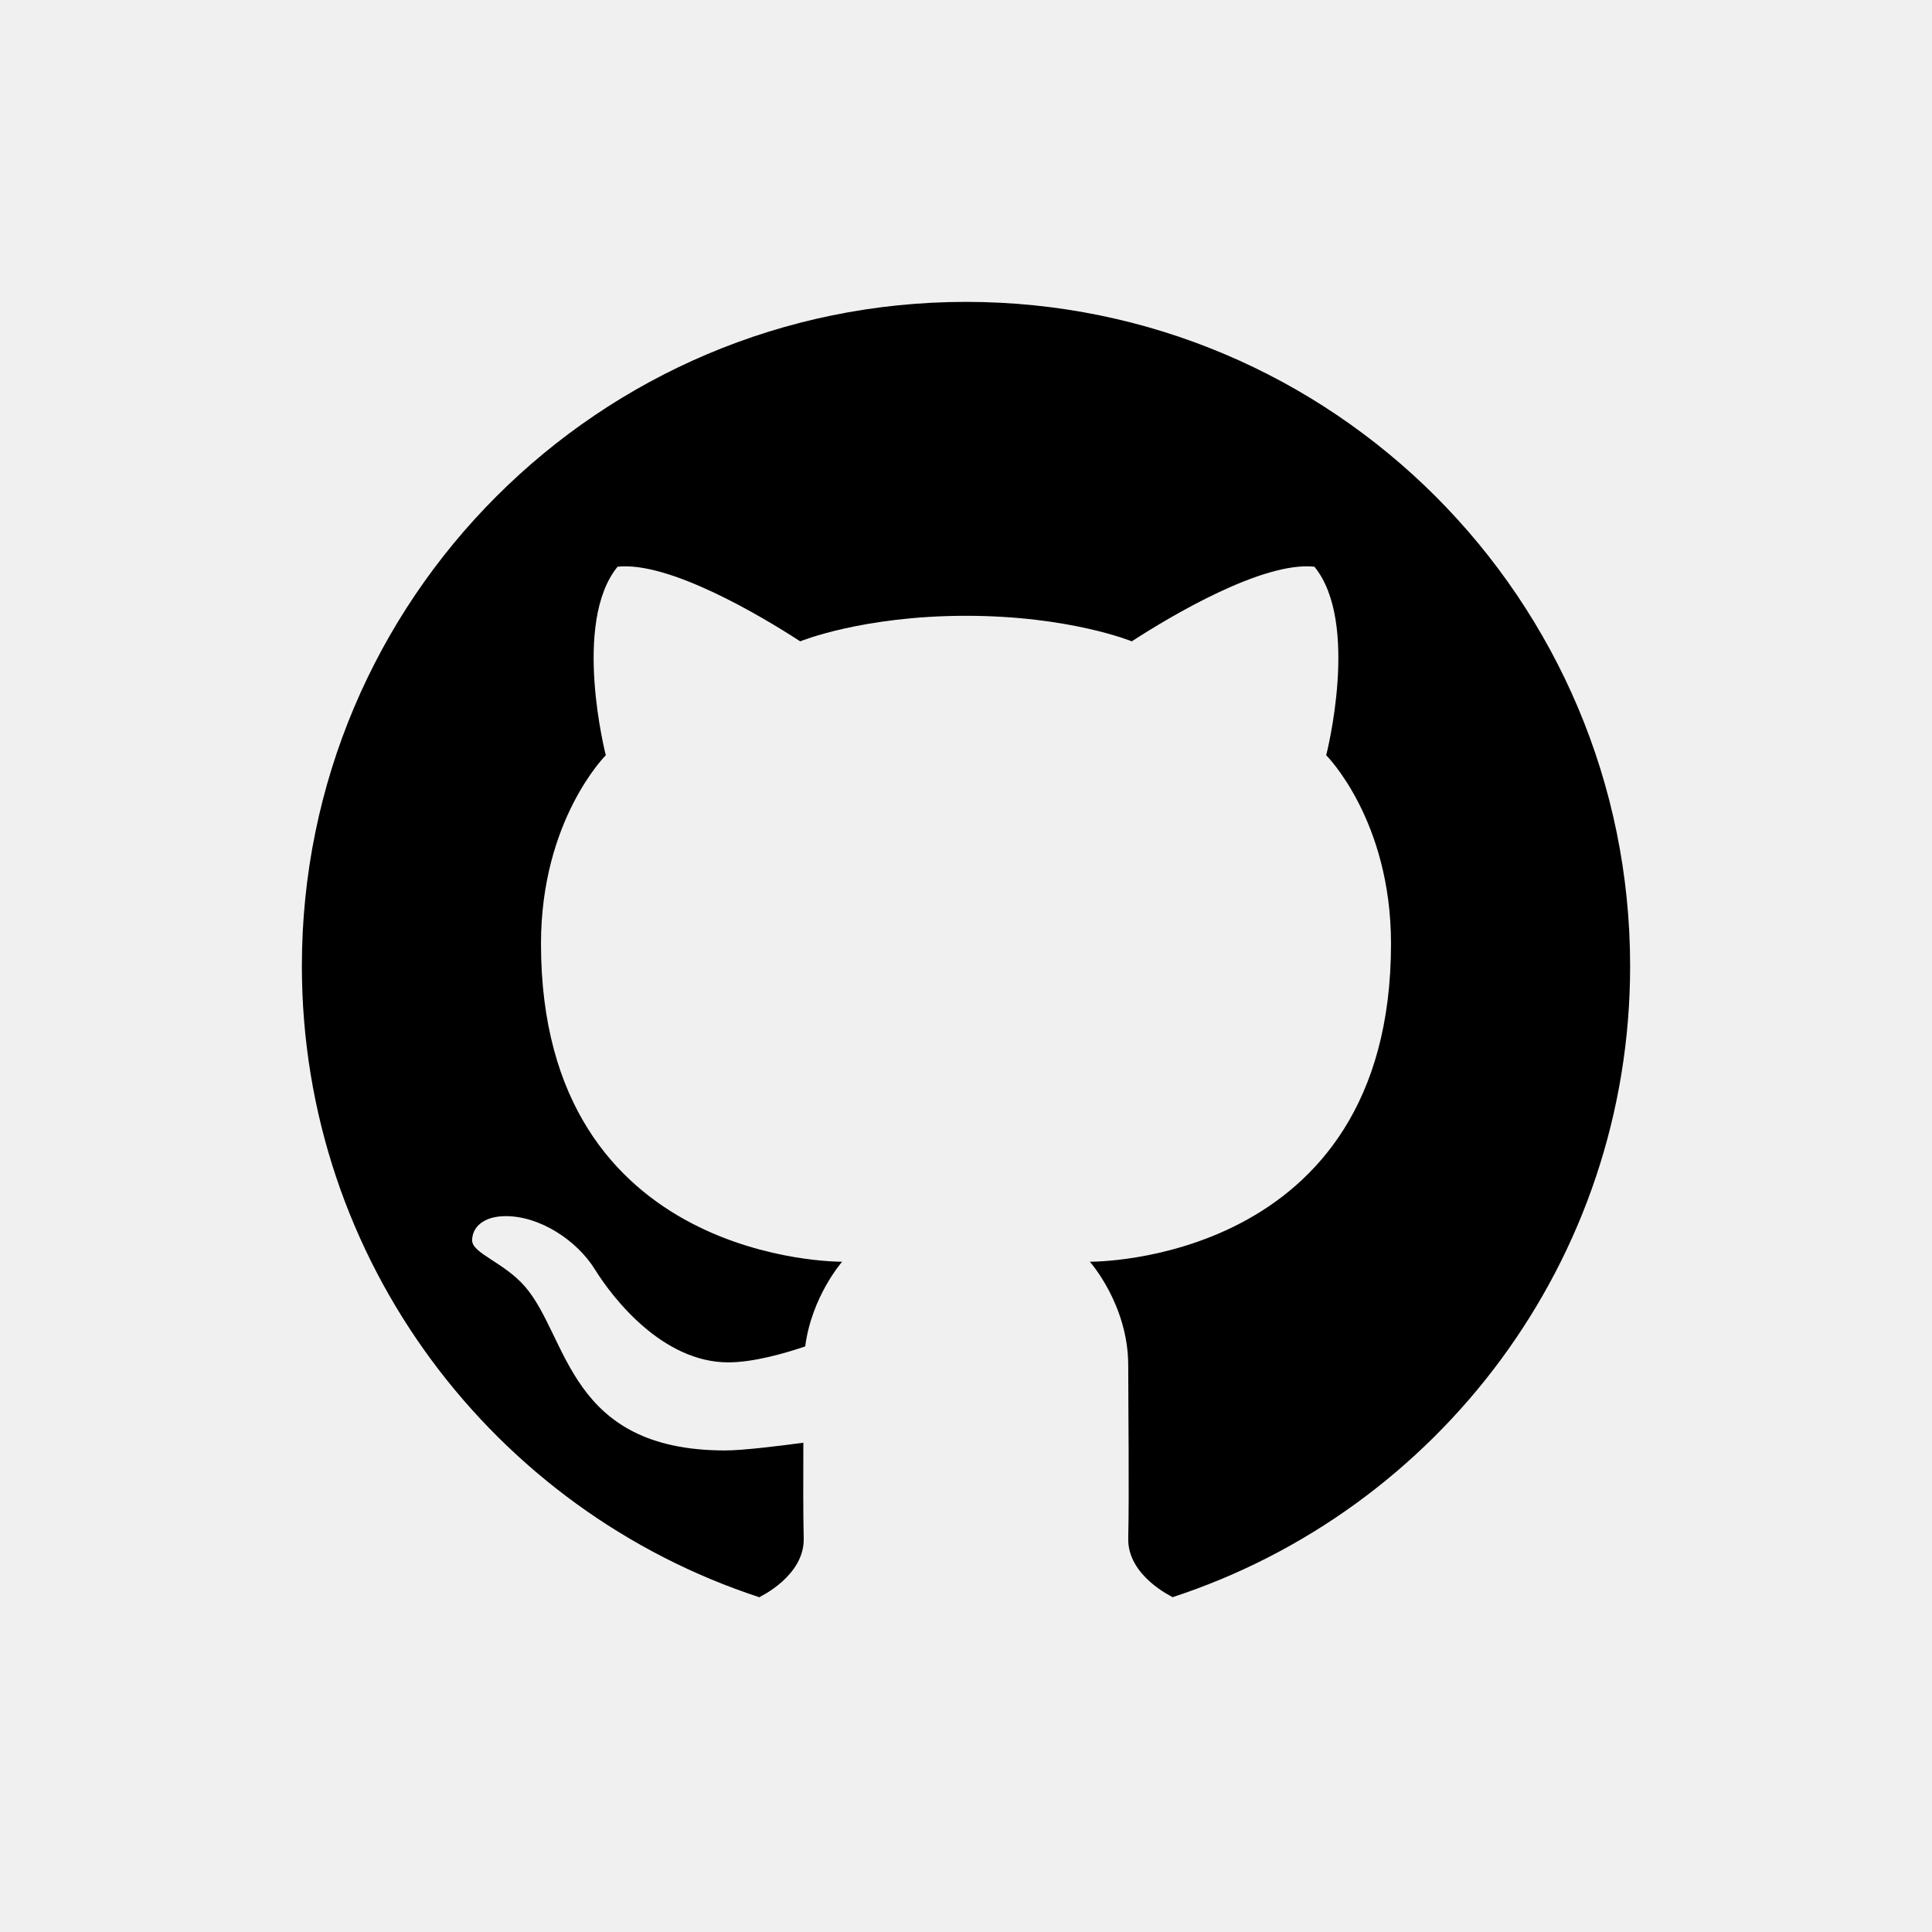
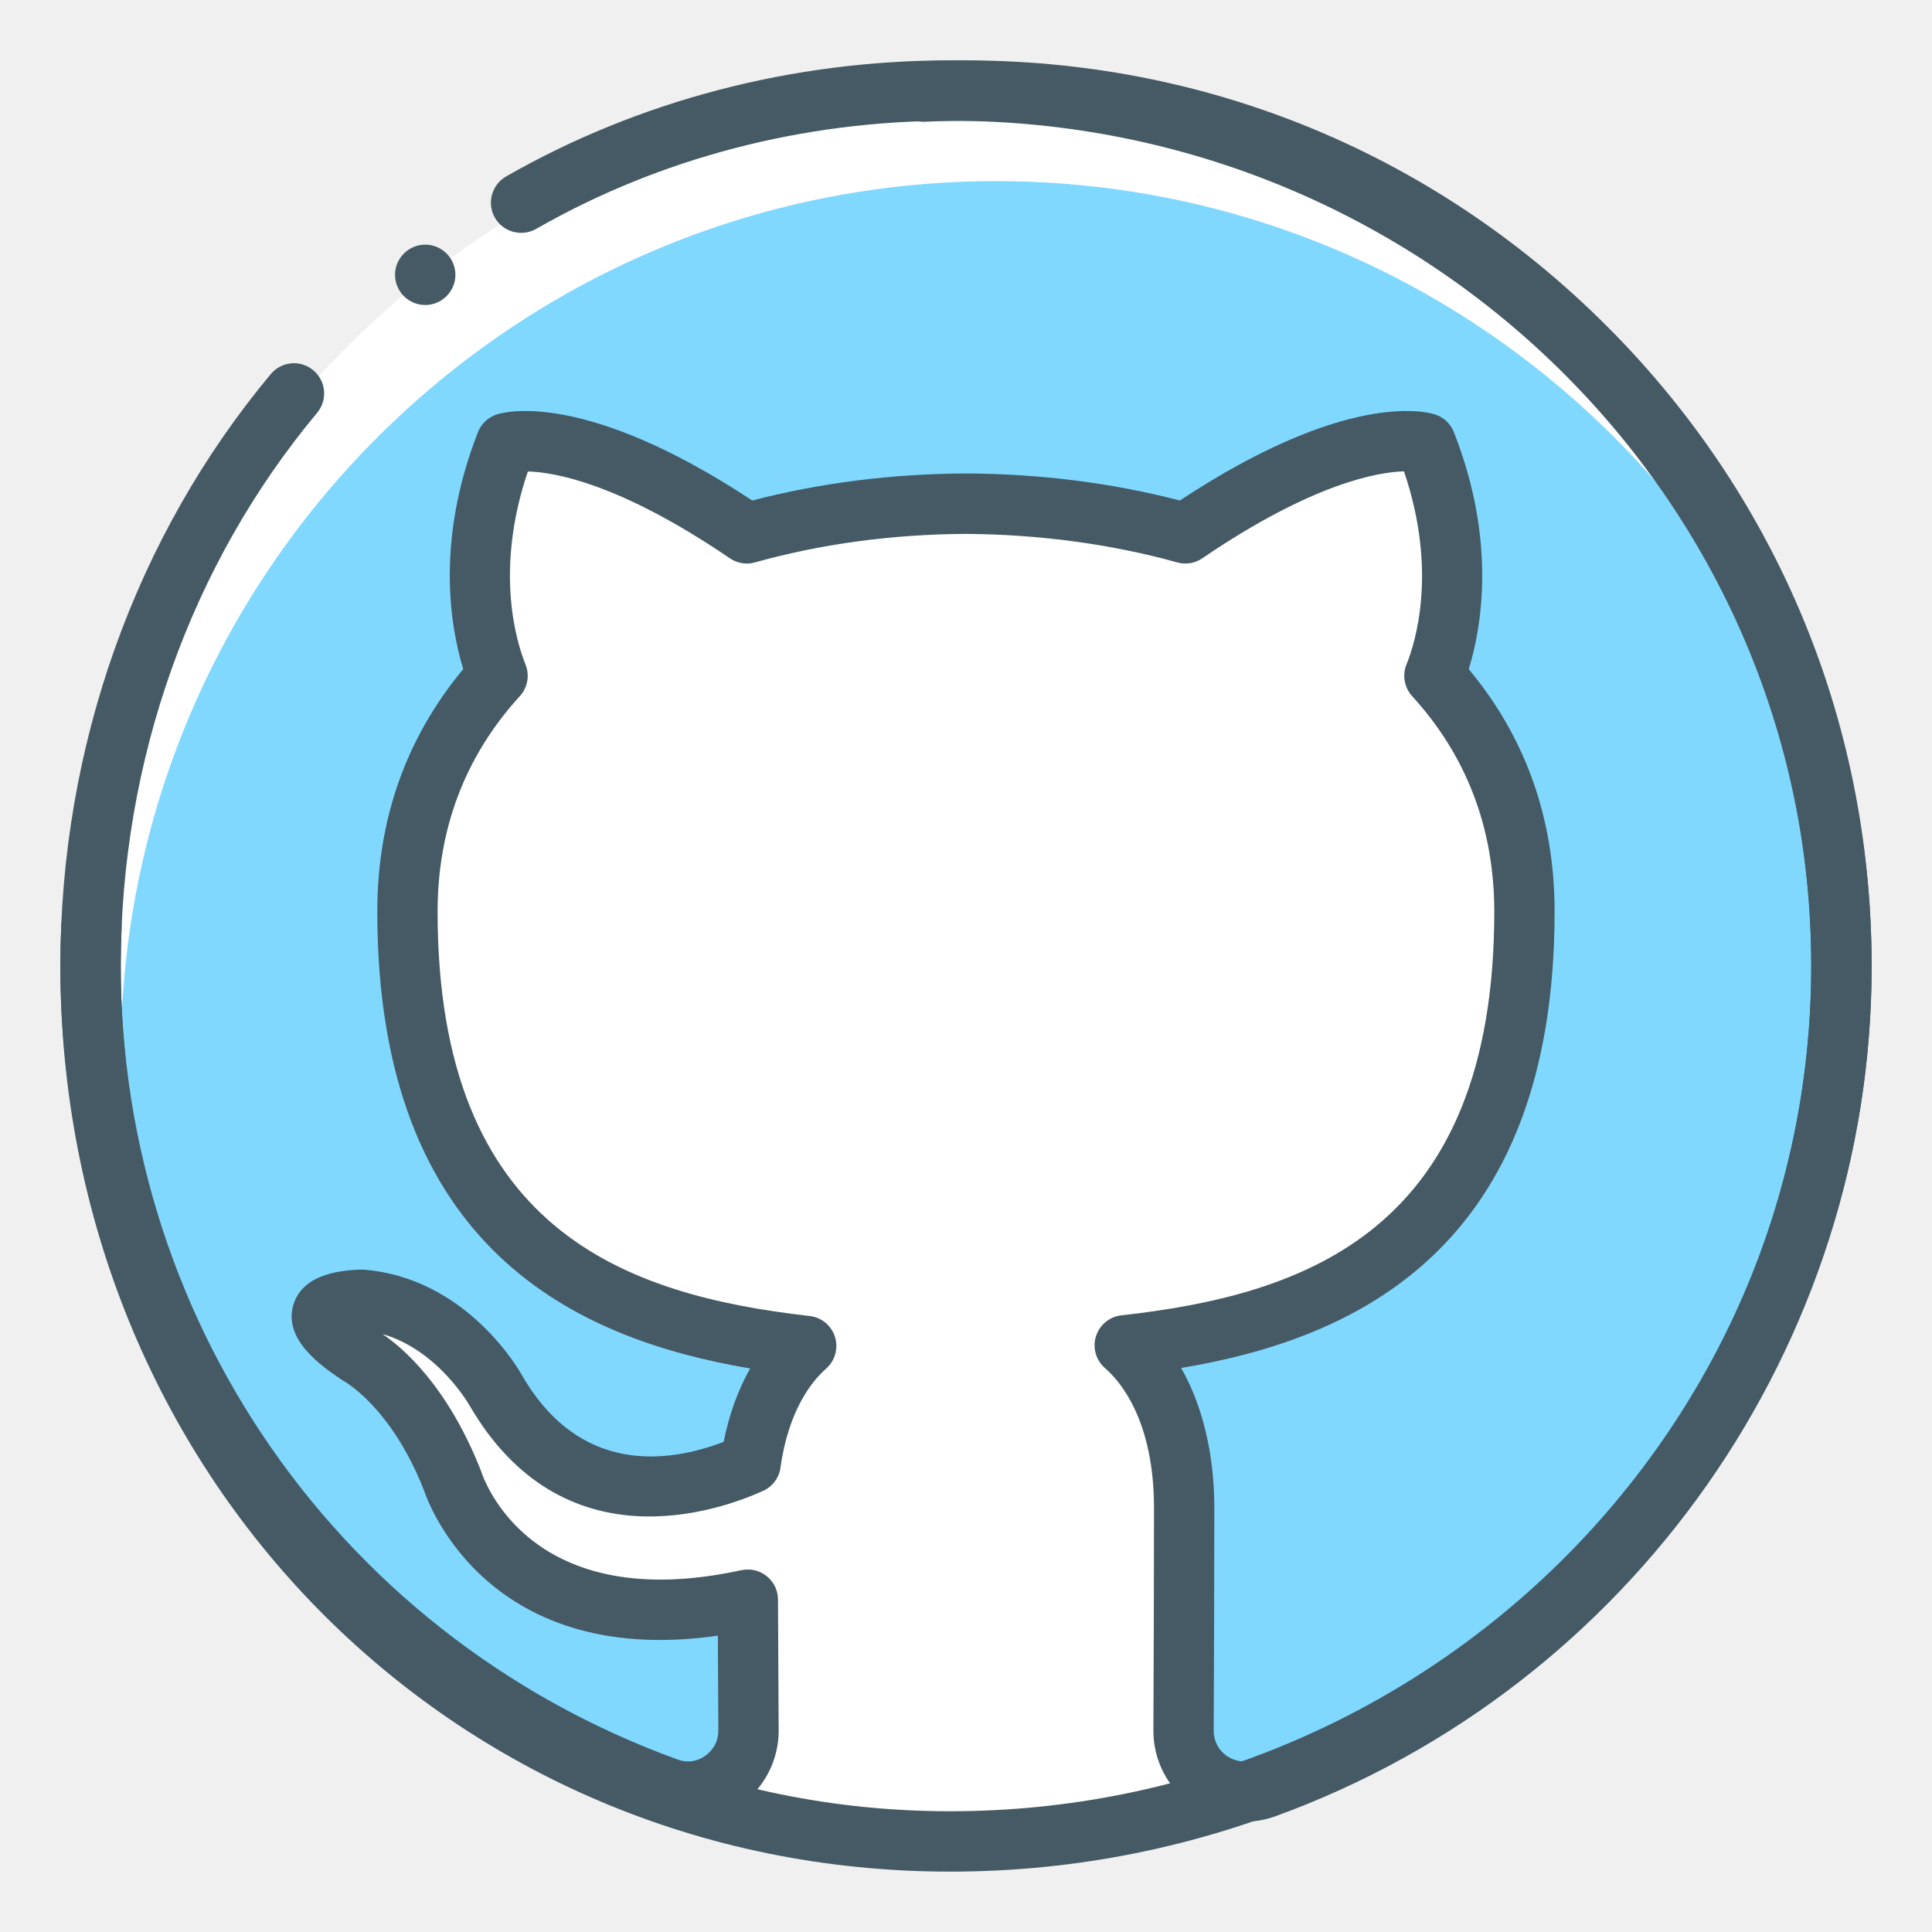
- <svg xmlns="http://www.w3.org/2000/svg" viewBox="0 0 64 64" width="48px" height="48px">
-   <path d="M32,10c12.15,0,22,9.85,22,22c0,9.768-6.369,18.045-15.179,20.916c0.002-0.008,0.006-0.021,0.006-0.021 s-1.485-0.696-1.453-1.938c0.035-1.367,0-4.556,0-5.727c0-2.01-1.272-3.434-1.272-3.434s9.977,0.112,9.977-10.533 c0-4.107-2.147-6.245-2.147-6.245s1.128-4.385-0.39-6.245c-1.701-0.184-4.749,1.626-6.05,2.472c0,0-2.062-0.846-5.492-0.846 c-3.43,0-5.492,0.846-5.492,0.846c-1.301-0.846-4.348-2.656-6.05-2.472c-1.518,1.86-0.39,6.245-0.39,6.245s-2.147,2.137-2.147,6.245 c0,10.645,9.977,10.533,9.977,10.533s-1.005,1.136-1.225,2.806c-0.696,0.236-1.721,0.528-2.549,0.528 c-2.165,0-3.812-2.105-4.416-3.078c-0.595-0.96-1.815-1.766-2.953-1.766c-0.749,0-1.115,0.375-1.115,0.803s1.05,0.727,1.743,1.521 c1.461,1.674,1.435,5.438,6.641,5.438c0.565,0,1.719-0.139,2.588-0.256c-0.005,1.185-0.007,2.436,0.012,3.167 c0.031,1.242-1.453,1.938-1.453,1.938s0.004,0.012,0.006,0.021C16.369,50.045,10,41.768,10,32C10,19.85,19.85,10,32,10z" />
+ <svg xmlns="http://www.w3.org/2000/svg" enable-background="new 0 0 32 32" height="32px" version="1.1" viewBox="0 0 32 32" width="32px" xml:space="preserve">
+   <g id="Github">
+     <circle cx="16" cy="16" fill="#FFFFFF" r="14.5" />
+     <path d="M30.5,16c0-1.339-0.196-2.631-0.536-3.862C27.83,6.787,22.612,3,16.5,3C8.492,3,2,9.492,2,17.5   c0,1.339,0.196,2.631,0.536,3.862C4.67,26.713,9.888,30.5,16,30.5C24.008,30.5,30.5,24.008,30.5,16z" fill="#80D8FF" />
+     <g>
+       <path d="M20.95,29.614c-0.654,0.237-1.349-0.25-1.347-0.946c0.005-1.227,0.01-2.677,0.01-3.69    c0-1.358-0.464-2.246-0.984-2.696c3.23-0.36,6.62-1.591,6.62-7.183c0-1.59-0.561-2.889-1.491-3.907    c0.15-0.369,0.647-1.848-0.144-3.853c0,0-1.215-0.391-3.983,1.492c-1.158-0.323-2.399-0.484-3.63-0.49    c-1.233,0.006-2.473,0.167-3.63,0.49C9.601,6.949,8.383,7.34,8.383,7.34c-0.788,2.004-0.291,3.484-0.141,3.853    c-0.928,1.018-1.493,2.317-1.493,3.907c0,5.578,3.385,6.827,6.605,7.194c-0.415,0.364-0.79,1.006-0.921,1.946    c-0.827,0.373-2.926,1.016-4.221-1.209c0,0-0.766-1.397-2.22-1.5c0,0-1.417-0.018-0.1,0.885c0,0,0.951,0.448,1.609,2.129    c0,0,0.851,2.832,4.885,1.952c0.003,0.522,0.007,1.358,0.011,2.169c0.003,0.694-0.688,1.189-1.34,0.952    c-1.435-0.521-2.765-1.261-3.949-2.18C9.565,29.35,12.646,30.5,16,30.5c3.279,0,6.294-1.102,8.724-2.938    C23.584,28.421,22.316,29.118,20.95,29.614z" fill="#FFFFFF" />
+     </g>
+     <path d="M11.393,30.176c-0.171,0-0.342-0.029-0.506-0.089C4.695,27.841,0.728,21.911,1.015,15.33   c0.012-0.275,0.232-0.485,0.521-0.478c0.276,0.012,0.49,0.246,0.478,0.521c-0.268,6.142,3.435,11.677,9.214,13.772   c0.151,0.056,0.318,0.033,0.453-0.063c0.139-0.098,0.218-0.25,0.217-0.417l-0.008-1.573c-3.927,0.561-4.857-2.375-4.867-2.406   c-0.552-1.405-1.342-1.82-1.35-1.824c-0.342-0.229-0.996-0.676-0.81-1.262c0.167-0.528,0.852-0.563,1.136-0.572   c1.736,0.122,2.616,1.693,2.652,1.76c0.956,1.643,2.414,1.446,3.335,1.094c0.09-0.452,0.239-0.863,0.439-1.216   c-2.872-0.486-6.176-1.973-6.176-7.568c0-1.531,0.479-2.88,1.424-4.016C7.465,10.408,7.205,8.97,7.917,7.157   C7.972,7.017,8.087,6.91,8.23,6.864C8.374,6.817,9.703,6.47,12.46,8.29c1.119-0.291,2.309-0.442,3.539-0.448   c1.234,0.006,2.423,0.157,3.543,0.448c2.756-1.82,4.08-1.473,4.226-1.426c0.143,0.046,0.257,0.153,0.312,0.292   c0.715,1.813,0.456,3.251,0.247,3.927c0.944,1.133,1.422,2.482,1.422,4.016c0,5.595-3.308,7.078-6.185,7.559   c0.354,0.623,0.549,1.426,0.549,2.32c0,1.013-0.005,2.465-0.01,3.692c0,0.166,0.077,0.315,0.214,0.412   c0.137,0.096,0.306,0.119,0.463,0.063C26.295,27.141,30,21.858,30,16c0-3.863-1.54-7.46-4.335-10.129   c-2.794-2.667-6.462-4.037-10.336-3.855c-0.275,0.021-0.509-0.201-0.523-0.476c-0.013-0.276,0.2-0.51,0.476-0.523   c4.152-0.19,8.08,1.274,11.073,4.131C29.351,8.007,31,11.861,31,16c0,6.277-3.97,11.937-9.878,14.084   c-0.463,0.167-0.978,0.099-1.38-0.185c-0.401-0.283-0.64-0.744-0.638-1.233c0.005-1.226,0.01-2.676,0.01-3.688   c0-1.459-0.567-2.107-0.811-2.317c-0.15-0.13-0.21-0.337-0.151-0.526c0.059-0.19,0.225-0.327,0.422-0.349   c3.054-0.34,6.176-1.401,6.176-6.686c0-1.38-0.458-2.582-1.36-3.569c-0.13-0.143-0.167-0.347-0.094-0.526   c0.139-0.34,0.524-1.537-0.042-3.198c-0.423,0.012-1.503,0.189-3.34,1.44c-0.122,0.083-0.274,0.109-0.416,0.068   c-1.084-0.302-2.293-0.465-3.499-0.472c-1.218,0.006-2.395,0.165-3.494,0.472c-0.141,0.042-0.293,0.015-0.416-0.068   c-1.83-1.245-2.91-1.427-3.346-1.438c-0.563,1.661-0.177,2.855-0.039,3.196c0.072,0.179,0.036,0.383-0.094,0.525   c-0.904,0.991-1.362,2.192-1.362,3.57c0,5.282,3.115,6.35,6.162,6.697c0.196,0.022,0.361,0.158,0.42,0.347   c0.059,0.188,0.001,0.395-0.147,0.525c-0.224,0.197-0.621,0.672-0.756,1.64c-0.023,0.17-0.133,0.316-0.29,0.386   c-0.75,0.338-3.316,1.237-4.858-1.413c-0.011-0.019-0.525-0.921-1.444-1.186c0.326,0.218,1.077,0.852,1.631,2.265   c0.043,0.133,0.808,2.409,4.313,1.646c0.148-0.031,0.301,0.003,0.419,0.098c0.118,0.094,0.187,0.237,0.188,0.387l0.011,2.17   c0.002,0.491-0.237,0.955-0.641,1.239C12,30.082,11.698,30.176,11.393,30.176z" fill="#455A64" />
+     <path d="M15.737,31C7.474,31,1,24.411,1,16c0-3.629,1.238-7.111,3.485-9.804c0.176-0.212,0.493-0.241,0.704-0.063   C5.401,6.31,5.43,6.625,5.253,6.837C3.155,9.35,2,12.604,2,16c0,7.851,6.034,14,13.737,14C23.602,30,30,23.72,30,16   S23.602,2,15.737,2c-2.441,0-4.812,0.62-6.858,1.792C8.641,3.927,8.334,3.845,8.197,3.606C8.06,3.366,8.143,3.061,8.382,2.923   C10.579,1.665,13.123,1,15.737,1C24.153,1,31,7.729,31,16S24.153,31,15.737,31z" fill="#455A64" />
+     <g>
+       <g>
+         <g>
+           <g>
+             <g>
+               <g>
+                 <path d="M7.543,4.552c0,0.275-0.225,0.5-0.5,0.5l0,0c-0.275,0-0.5-0.225-0.5-0.5l0,0         c0-0.275,0.225-0.5,0.5-0.5l0,0C7.318,4.052,7.543,4.276,7.543,4.552L7.543,4.552z" fill="#455A64" />
+               </g>
+             </g>
+           </g>
+         </g>
+       </g>
+     </g>
+   </g>
</svg>
